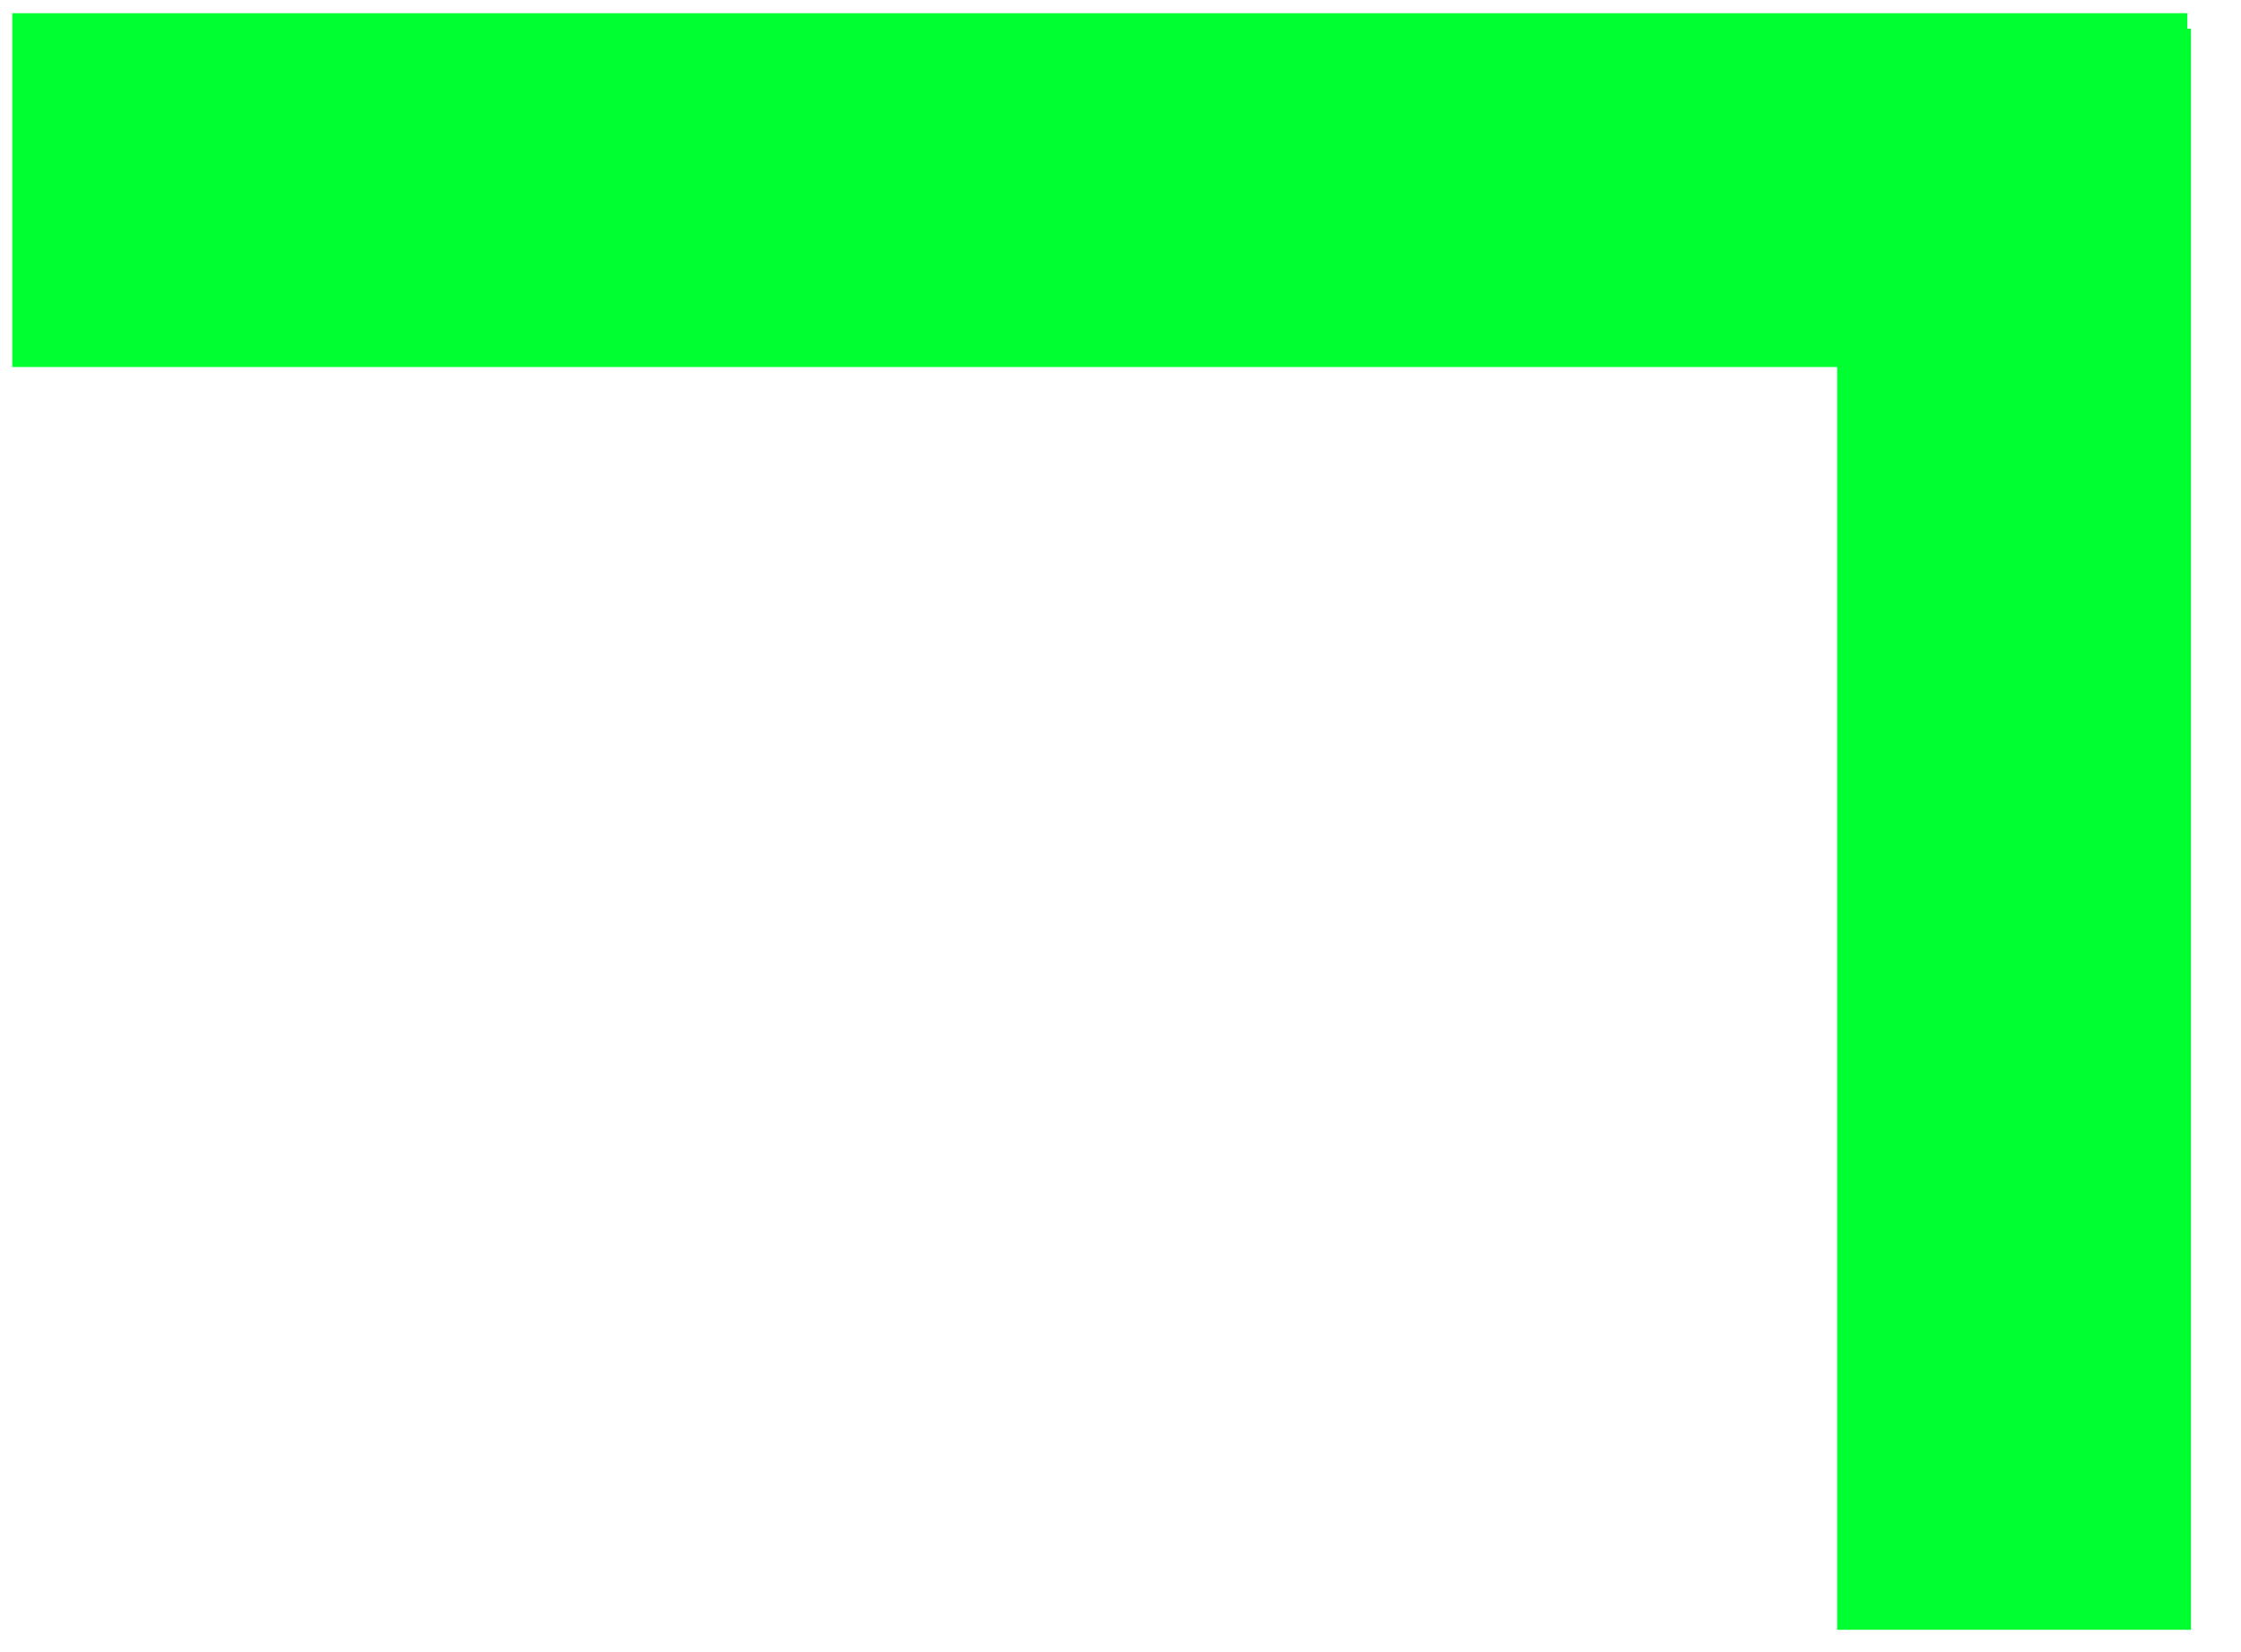
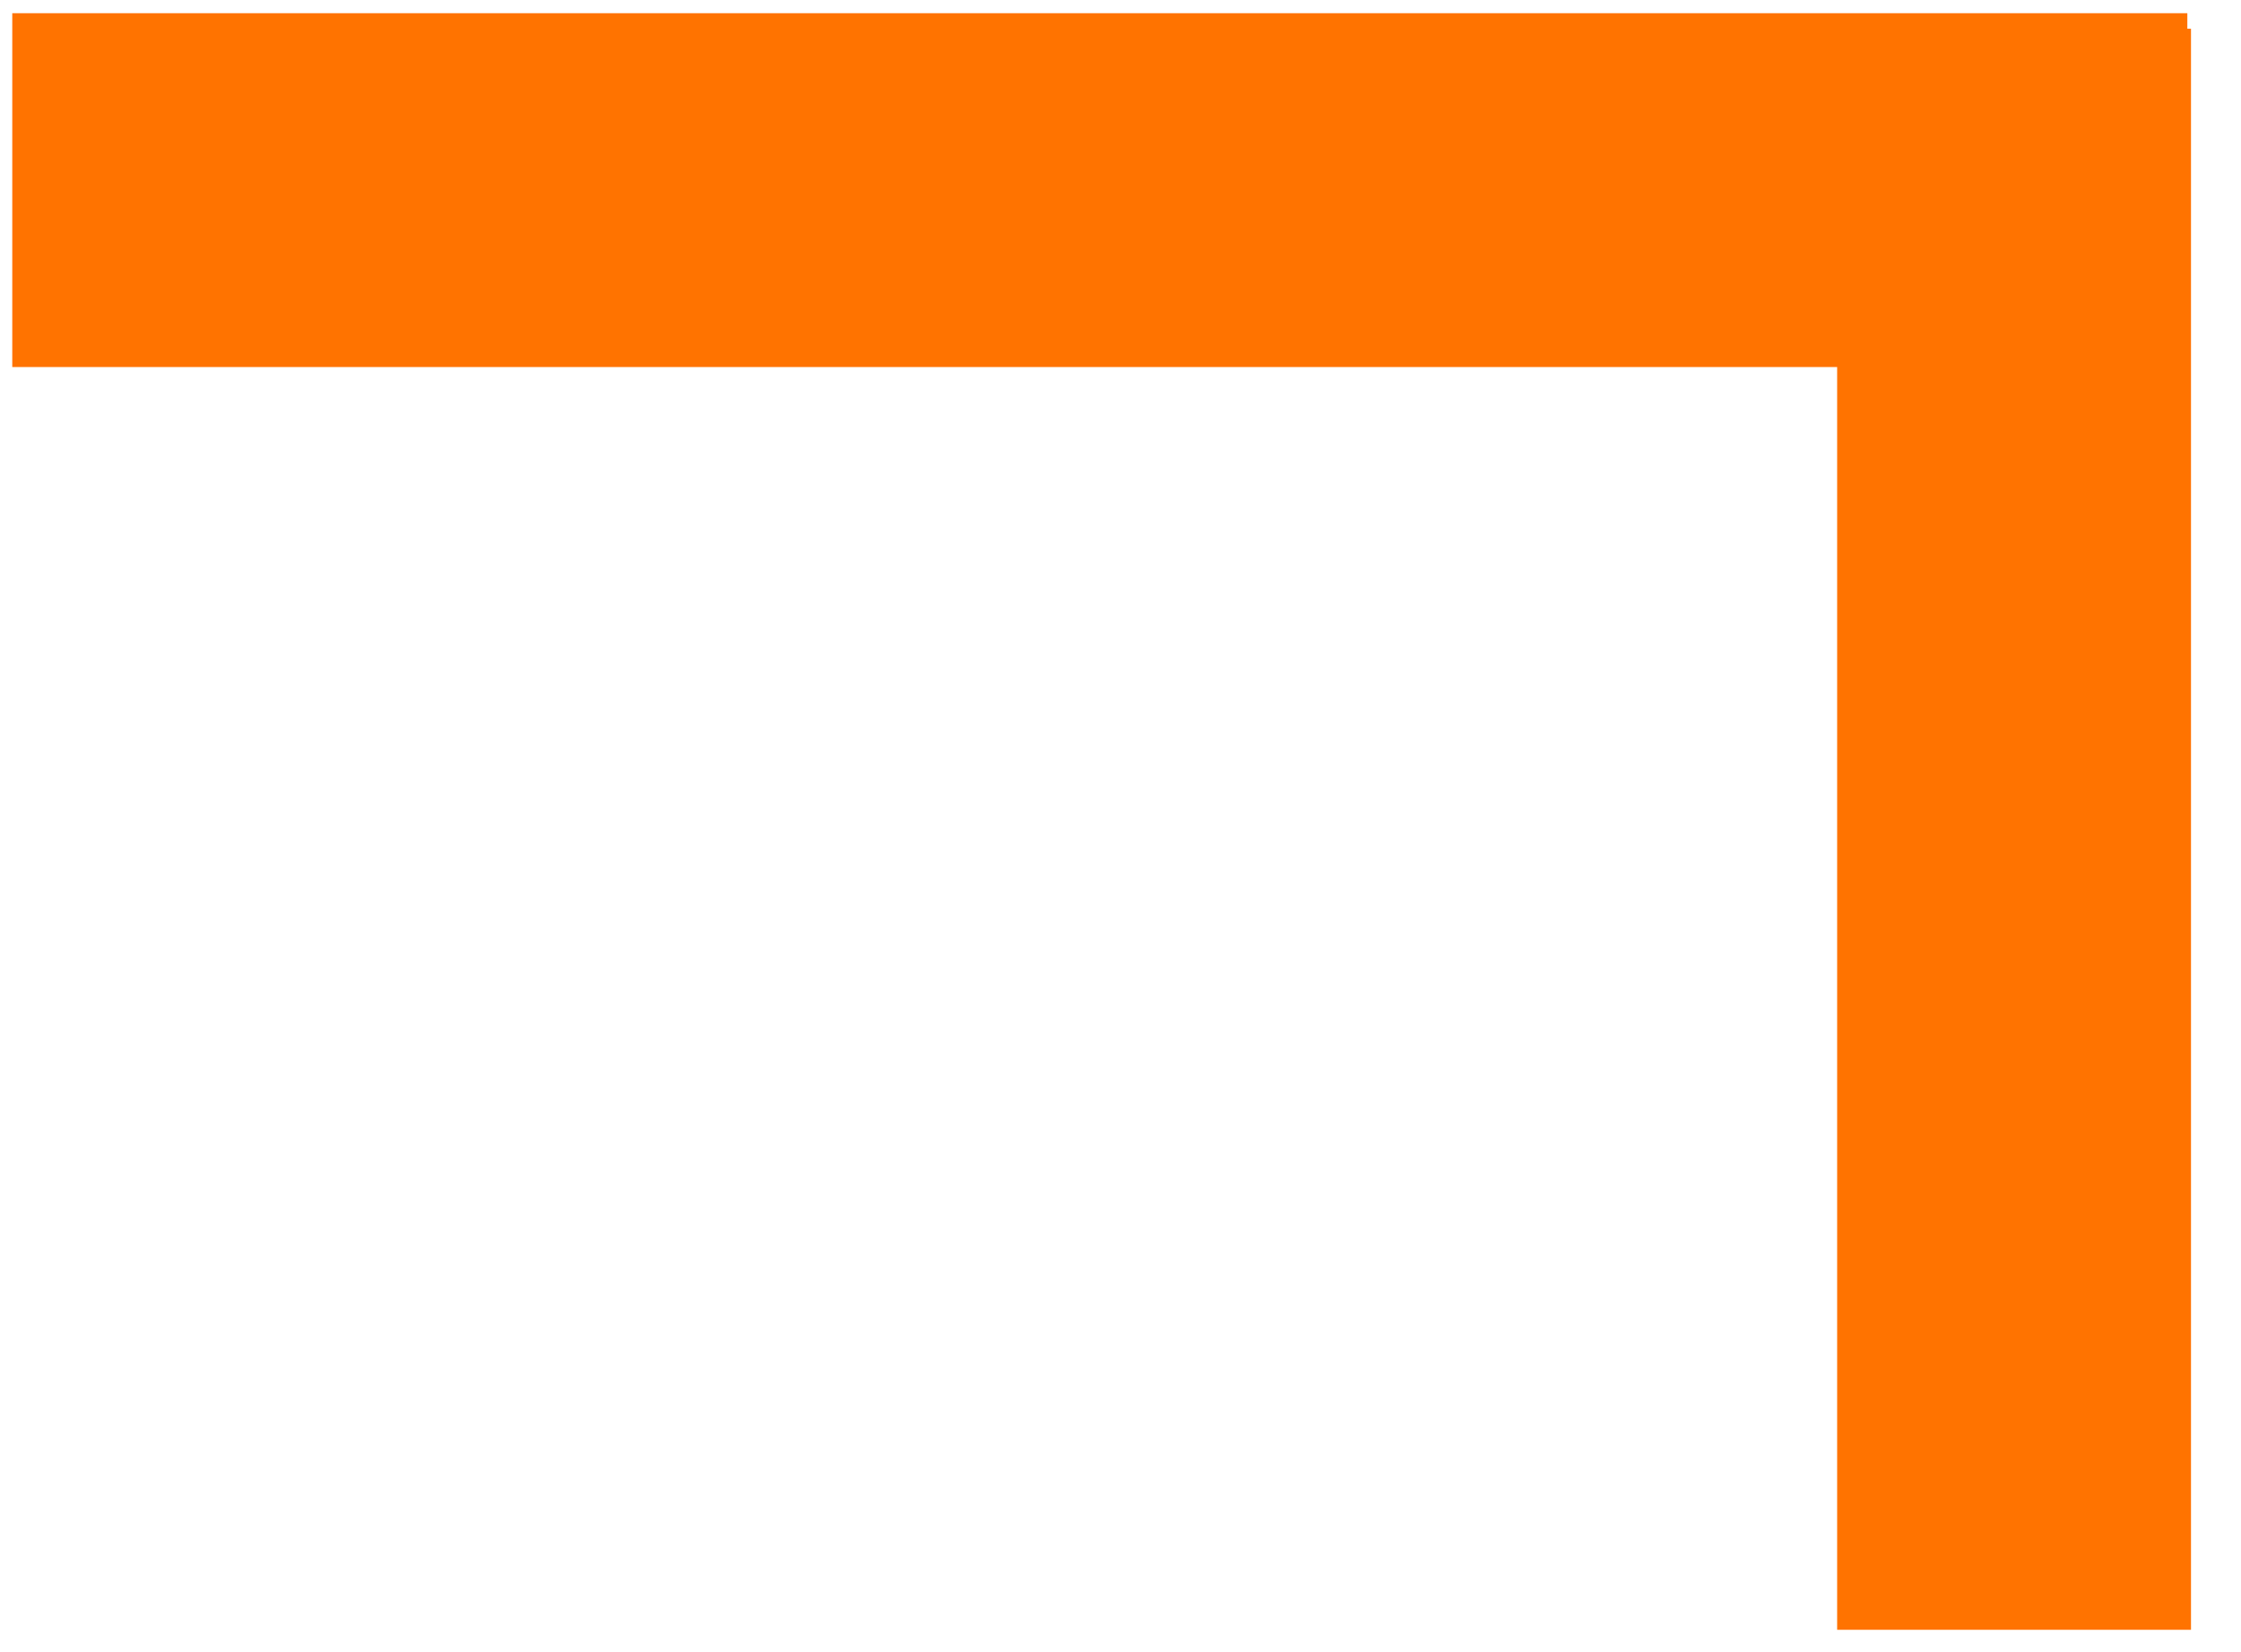
<svg xmlns="http://www.w3.org/2000/svg" width="38" height="28" viewBox="0 0 38 28" fill="none">
-   <line x1="0.208" y1="3.224" x2="37.09" y2="3.224" stroke="#00FF30" stroke-width="6" />
-   <line x1="34.152" y1="0.487" x2="34.152" y2="27.637" stroke="#00FF30" stroke-width="6" />
+   <line x1="0.208" y1="3.224" x2="37.09" y2="3.224" stroke="#ff7300" stroke-width="6" />
+   <line x1="34.152" y1="0.487" x2="34.152" y2="27.637" stroke="#ff7300" stroke-width="6" />
</svg>
